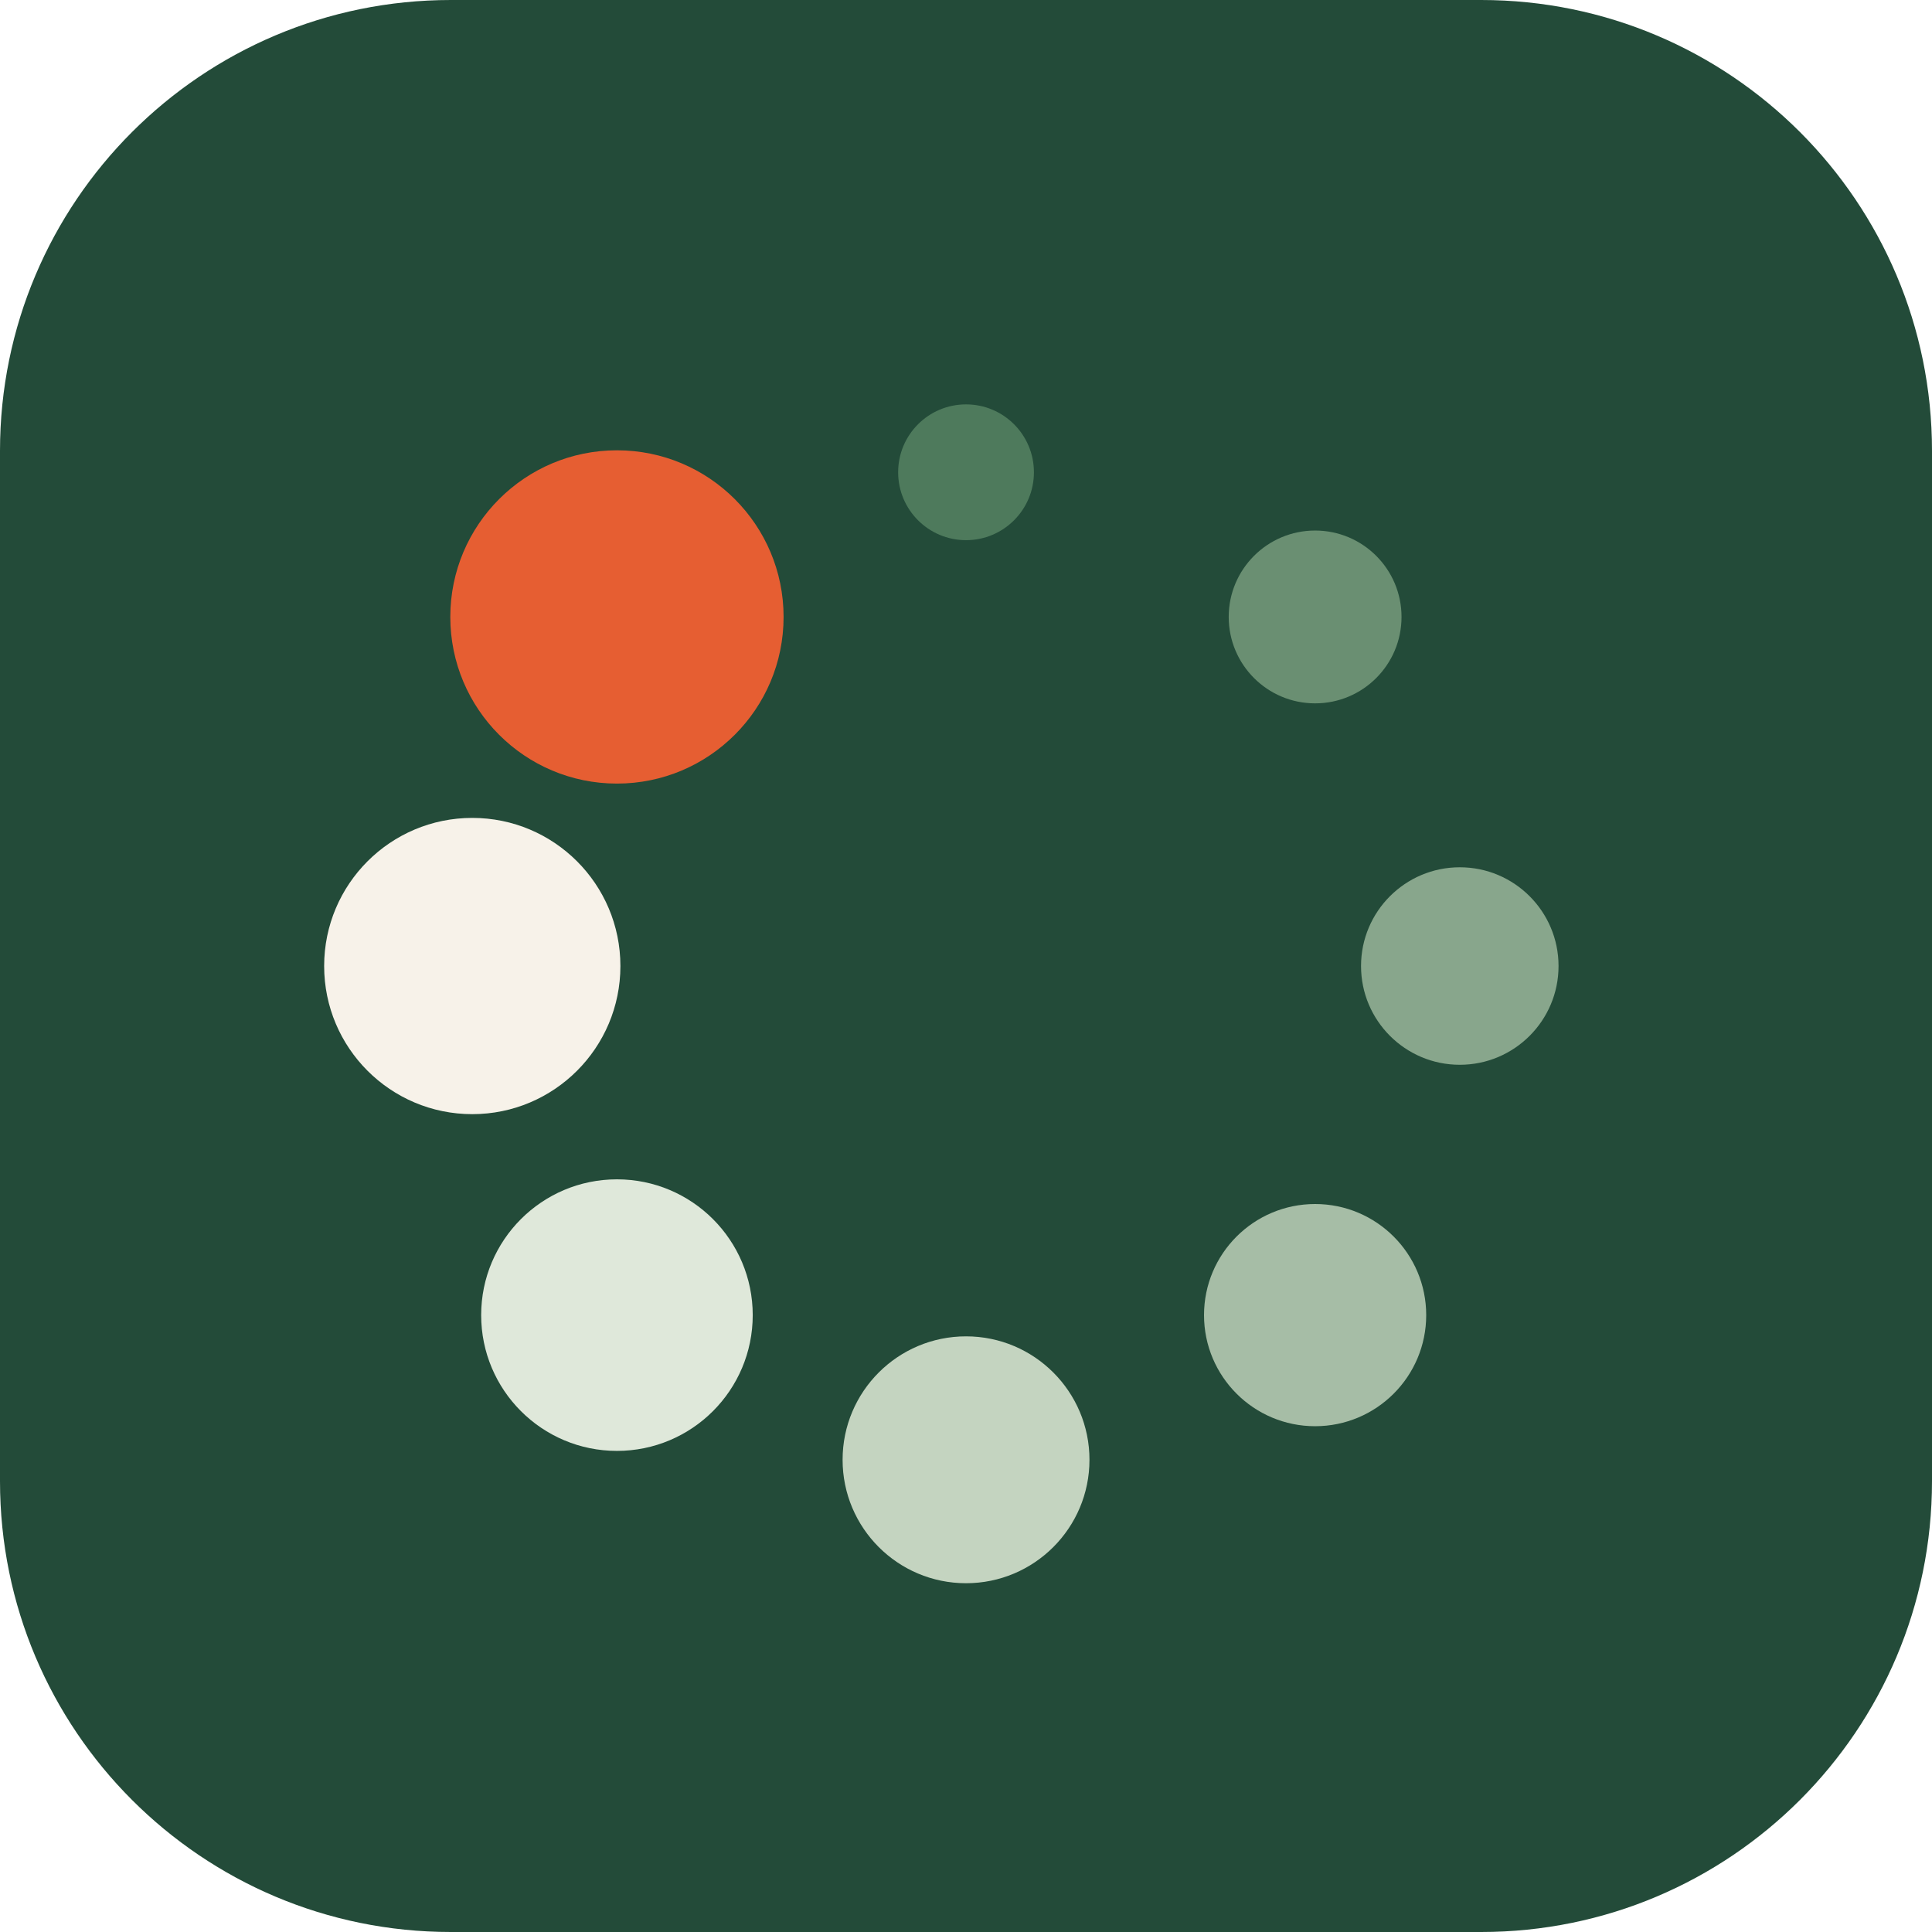
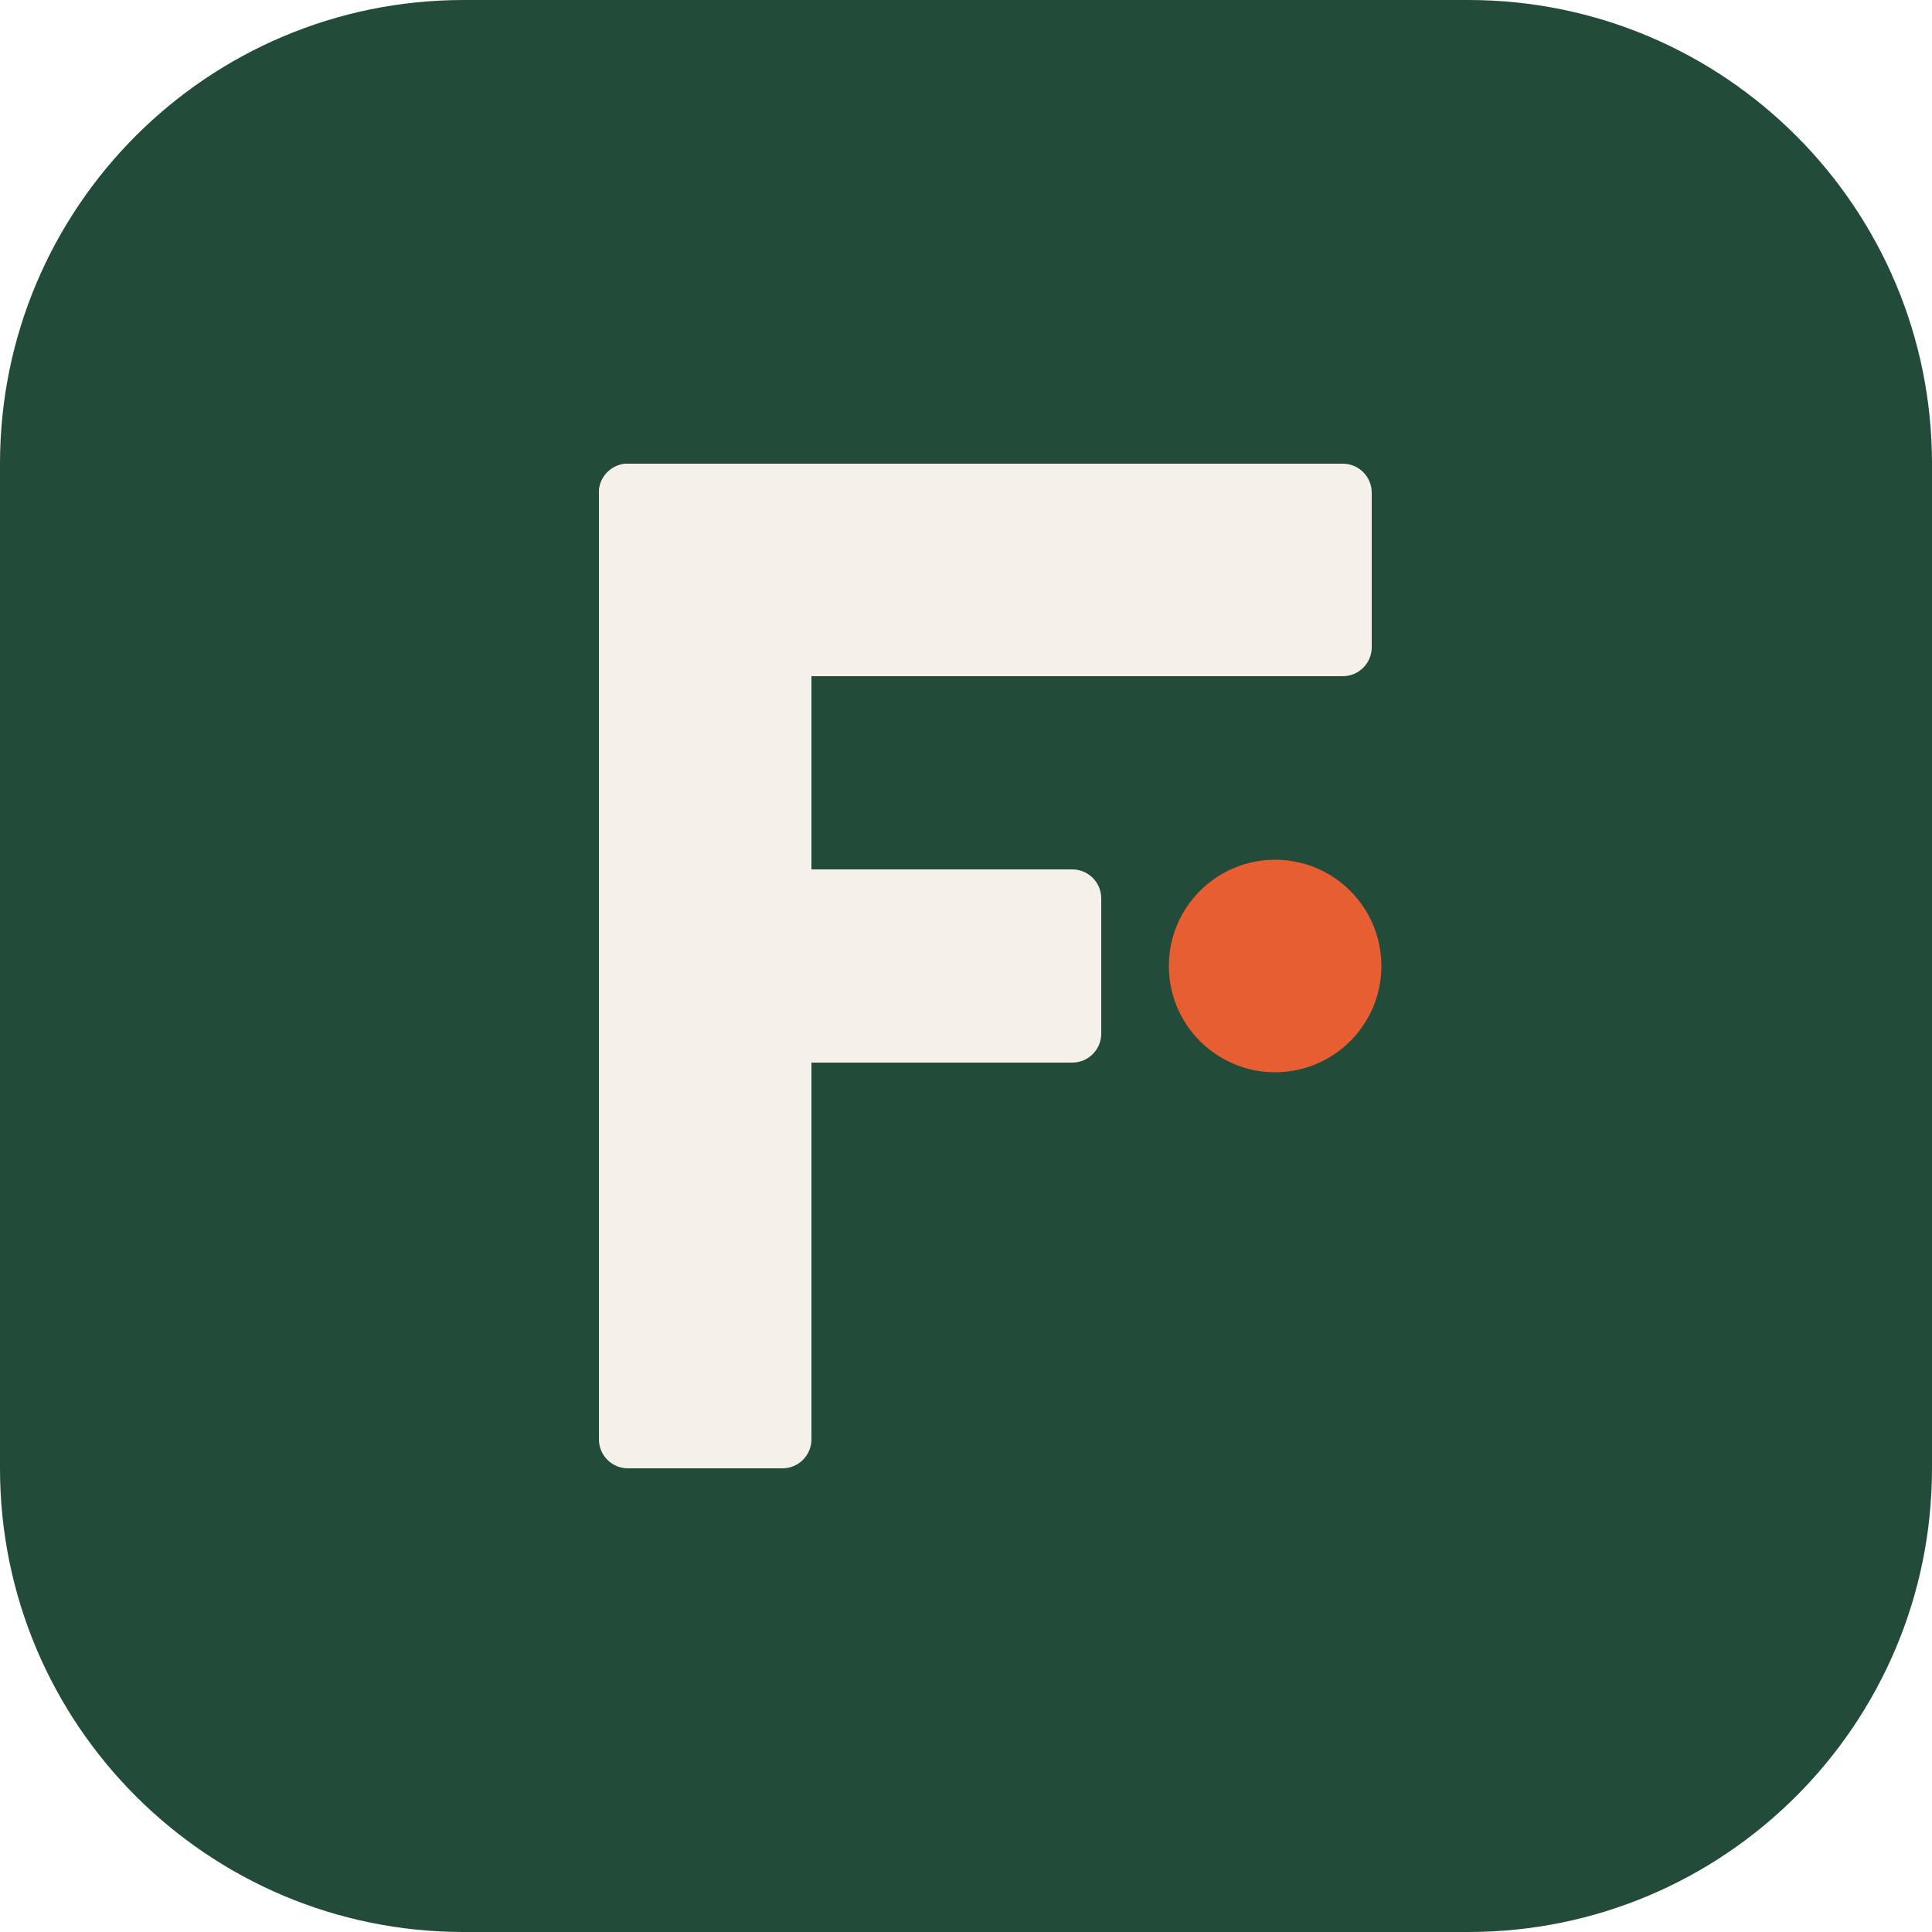
- <svg xmlns="http://www.w3.org/2000/svg" width="120" height="120" viewBox="0 0 120 120">
-   <rect width="120" height="120" rx="28" fill="#234b39" />
-   <g transform="translate(14 14) scale(0.7667)">
-     <circle cx="60" cy="20" r="5.5" fill="#4e7a5c" />
-     <circle cx="88.28" cy="31.72" r="7" fill="#6a8f72" />
-     <circle cx="100" cy="60" r="8" fill="#88a68c" />
-     <circle cx="88.28" cy="88.28" r="9" fill="#a6bda6" />
-     <circle cx="60" cy="100" r="10" fill="#c4d4c0" />
-     <circle cx="31.72" cy="88.28" r="11" fill="#dfe8da" />
-     <circle cx="20" cy="60" r="12" fill="#f7f2e9" />
-     <circle cx="31.72" cy="31.72" r="13.5" fill="#e65e32" />
-   </g>
+ <svg xmlns="http://www.w3.org/2000/svg" width="100" height="100" viewBox="0 0 100 100">
+   <rect width="100" height="100" rx="24" fill="#234b39" />
+   <rect x="31" y="24" width="11" height="52" rx="1.5" fill="#f5f1e8" />
+   <rect x="31" y="24" width="40" height="11" rx="1.5" fill="#f5f1e8" />
+   <rect x="31" y="45" width="26" height="10" rx="1.5" fill="#f5f1e8" />
+   <circle cx="66" cy="50" r="5.5" fill="#e65e32" />
</svg>
